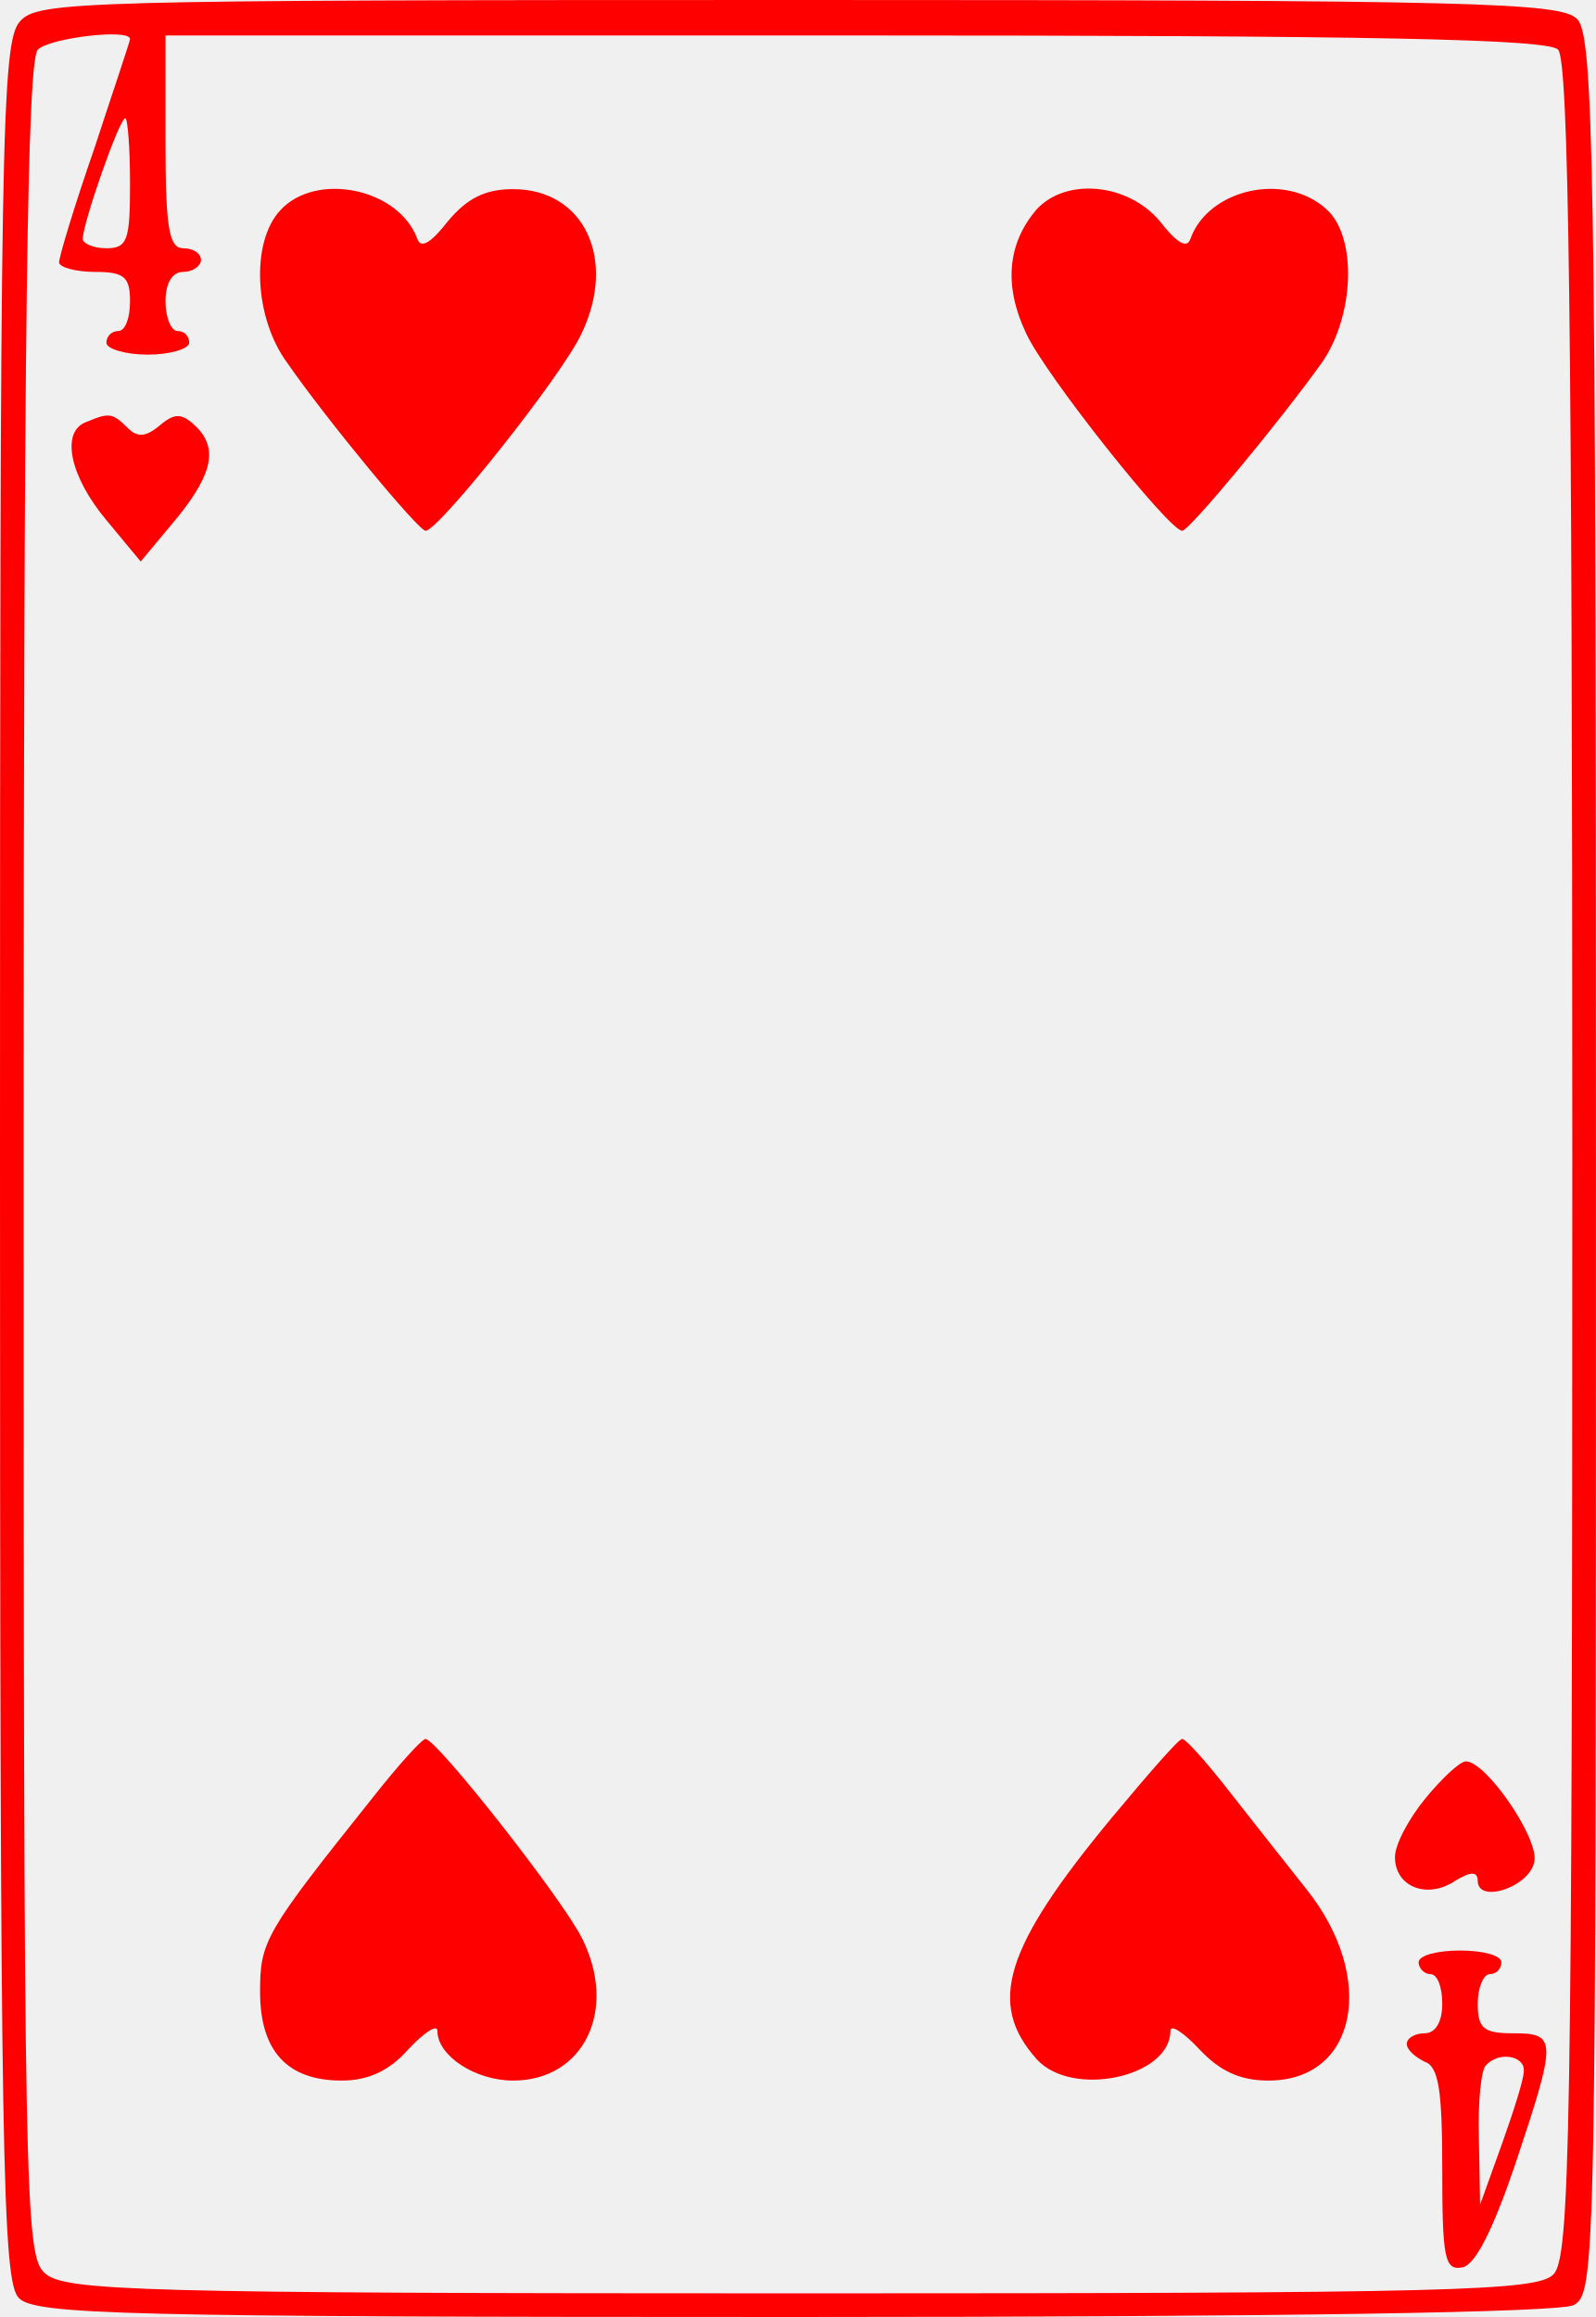
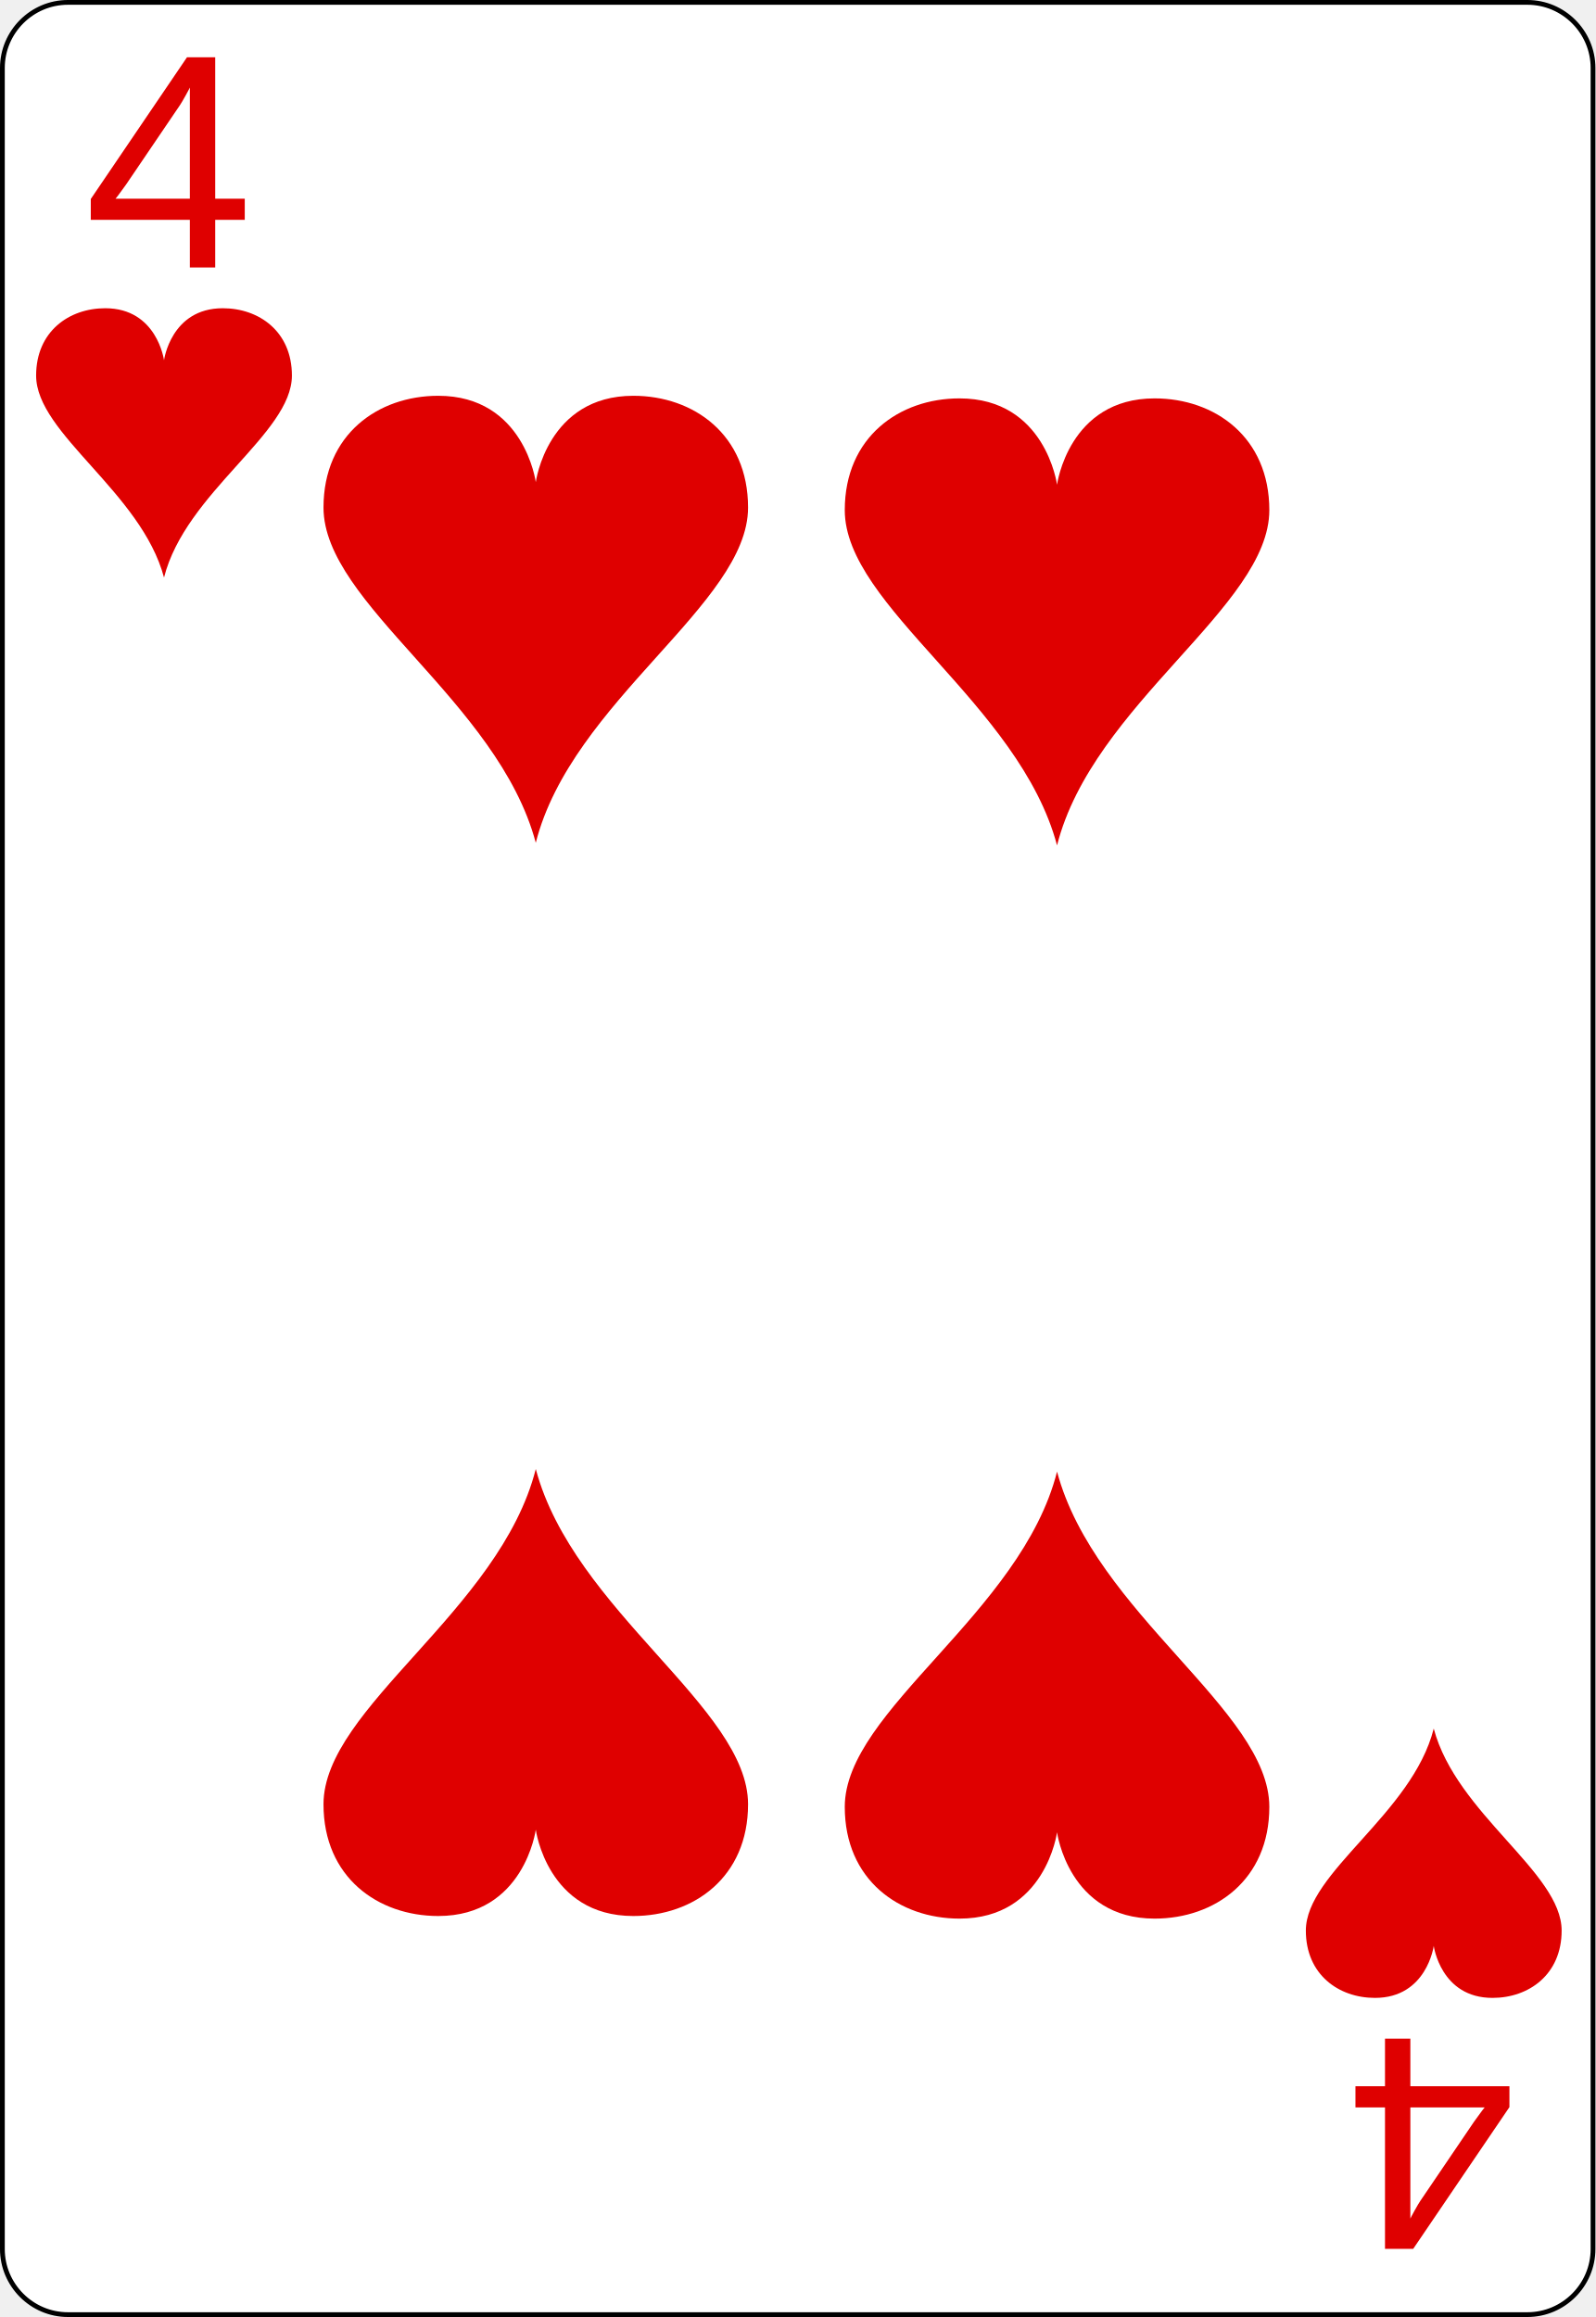
- <svg xmlns="http://www.w3.org/2000/svg" version="1.0" width="135pt" height="196pt" viewBox="0 0 135 196" preserveAspectRatio="xMidYMid meet">
-   <g transform="translate(0,196) scale(0.1,-0.1)" fill="#FF0000" stroke="none">
-     <path d="M17 1942 c-16 -17 -17 -98 -17 -965 0 -846 2 -947 16 -961 14 -14 87 -16 655 -16 422 0 647 4 660 10 19 10 19 32 19 965 0 854 -2 955 -16 969 -14 14 -87 16 -658 16 -610 0 -644 -1 -659 -18z m93 -15 c0 -2 -14 -43 -30 -92 -17 -49 -30 -92 -30 -97 0 -4 14 -8 30 -8 25 0 30 -4 30 -25 0 -14 -4 -25 -10 -25 -5 0 -10 -4 -10 -10 0 -5 16 -10 35 -10 19 0 35 5 35 10 0 6 -4 10 -10 10 -5 0 -10 11 -10 25 0 16 6 25 15 25 8 0 15 5 15 10 0 6 -7 10 -15 10 -12 0 -15 17 -15 90 l0 90 583 0 c440 0 586 -3 595 -12 9 -9 12 -231 12 -939 0 -830 -2 -929 -16 -943 -14 -14 -85 -16 -636 -16 -564 0 -623 2 -640 17 -17 15 -18 58 -18 943 0 707 3 929 12 938 10 10 78 18 78 9z m0 -122 c0 -48 -2 -55 -20 -55 -11 0 -20 4 -20 8 0 13 31 102 36 102 2 0 4 -25 4 -55z" />
-     <path d="M237 1782 c-25 -27 -22 -91 6 -129 34 -49 111 -142 117 -142 11 0 116 132 132 167 30 63 2 122 -58 122 -24 0 -39 -8 -55 -27 -14 -18 -23 -24 -26 -15 -16 43 -86 57 -116 24z" />
-     <path d="M877 1783 c-25 -29 -28 -65 -9 -105 16 -35 121 -167 132 -167 6 0 83 93 118 142 28 40 30 107 4 130 -35 32 -100 17 -115 -25 -3 -9 -12 -3 -26 15 -27 32 -79 37 -104 10z" />
-     <path d="M73 1603 c-22 -8 -14 -46 17 -83 l29 -35 25 30 c35 41 41 64 23 83 -13 13 -19 13 -32 2 -12 -10 -19 -10 -27 -2 -13 13 -16 13 -35 5z" />
-     <path d="M315 439 c-91 -114 -95 -121 -95 -164 0 -50 23 -75 69 -75 22 0 40 8 56 26 14 15 25 22 25 16 0 -21 32 -42 64 -42 60 0 89 60 58 121 -18 35 -122 167 -132 168 -3 0 -23 -22 -45 -50z" />
-     <path d="M941 423 c-92 -111 -106 -158 -64 -205 30 -33 113 -15 113 24 0 6 11 -1 25 -16 17 -18 34 -26 58 -26 75 0 92 87 32 162 -19 24 -49 62 -67 85 -18 23 -35 42 -38 42 -3 0 -29 -30 -59 -66z" />
-     <path d="M1206 439 c-14 -17 -26 -39 -26 -50 0 -25 27 -36 51 -20 13 8 19 8 19 0 0 -20 45 -5 48 17 3 20 -41 84 -58 84 -5 0 -20 -14 -34 -31z" />
-     <path d="M1200 300 c0 -5 5 -10 10 -10 6 0 10 -11 10 -25 0 -16 -6 -25 -15 -25 -8 0 -15 -4 -15 -9 0 -5 7 -11 15 -15 12 -4 15 -24 15 -91 0 -75 2 -86 17 -83 11 2 26 32 45 88 35 105 35 110 -2 110 -25 0 -30 4 -30 25 0 14 5 25 10 25 6 0 10 5 10 10 0 6 -16 10 -35 10 -19 0 -35 -4 -35 -10z m89 -92 c0 -7 -9 -35 -19 -63 l-18 -50 -1 56 c-1 31 2 59 6 62 11 12 33 8 32 -5z" />
+ <svg xmlns="http://www.w3.org/2000/svg" xmlns:xlink="http://www.w3.org/1999/xlink" width="167.087pt" height="242.667pt" viewBox="0 0 167.087 242.667" xml:space="preserve" id="svg2" version="1.1">
+   <defs id="defs41">
+     <radialGradient xlink:href="#linearGradient3773" id="radialGradient3781" cx="-0.158" cy="-8.835" fx="-0.158" fy="-8.835" r="8" gradientTransform="matrix(-1.584269,-0.02349808,0.03071979,-2.477574,-0.2485638,-26.71351)" gradientUnits="userSpaceOnUse" />
+     <linearGradient id="linearGradient3773">
+       <stop style="stop-color:#000000;stop-opacity:1;" offset="0" id="stop3775" />
+       <stop style="stop-color:#000000;stop-opacity:0.649;" offset="1" id="stop3777" />
+     </linearGradient>
+     <radialGradient xlink:href="#linearGradient3773" id="radialGradient3957" cx="-0.158" cy="-8.835" fx="-0.158" fy="-8.835" r="8" gradientTransform="matrix(-1.584269,-0.02349808,0.03071979,-2.477574,-0.2485638,-26.71351)" gradientUnits="userSpaceOnUse" />
+     <linearGradient id="linearGradient3959">
+       <stop style="stop-color:#000000;stop-opacity:1;" offset="0" id="stop3961" />
+       <stop style="stop-color:#000000;stop-opacity:0.649;" offset="1" id="stop3963" />
+     </linearGradient>
+     <radialGradient r="81.903" fy="509.476" fx="168.025" cy="509.476" cx="168.025" gradientTransform="matrix(1.25656,-0.7774064,0.3366382,0.5361257,-221.2021,359.2426)" gradientUnits="userSpaceOnUse" id="radialGradient3975" xlink:href="#linearGradient3784-4" />
+     <linearGradient id="linearGradient3784-4">
+       <stop style="stop-color:#ffffff;stop-opacity:0.435;" offset="0" id="stop3786-8" />
+       <stop style="stop-color:#000000;stop-opacity:0;" offset="1" id="stop3788-6" />
+     </linearGradient>
+     <radialGradient xlink:href="#linearGradient3784-4-5" id="radialGradient3929" gradientUnits="userSpaceOnUse" gradientTransform="matrix(1.25656,-0.7774064,0.3366382,0.5361257,-221.2021,359.2426)" cx="168.025" cy="509.476" fx="168.025" fy="509.476" r="81.903" />
+     <linearGradient id="linearGradient3784-4-5">
+       <stop style="stop-color:#ffffff;stop-opacity:0.489;" offset="0" id="stop3786-8-0" />
+       <stop style="stop-color:#000000;stop-opacity:0;" offset="1" id="stop3788-6-3" />
+     </linearGradient>
+     <radialGradient xlink:href="#linearGradient3784-4-1" id="radialGradient3927" gradientUnits="userSpaceOnUse" gradientTransform="matrix(1.25656,-0.7774064,0.3366382,0.5361257,-221.2021,359.2426)" cx="168.025" cy="509.476" fx="168.025" fy="509.476" r="81.903" />
+     <linearGradient id="linearGradient3784-4-1">
+       <stop style="stop-color:#ffffff;stop-opacity:0.237;" offset="0" id="stop3786-8-03" />
+       <stop style="stop-color:#000000;stop-opacity:0;" offset="1" id="stop3788-6-6" />
+     </linearGradient>
+     <radialGradient xlink:href="#linearGradient3768" id="radialGradient3776" cx="-0.206" cy="-4.579" fx="-0.206" fy="-4.579" r="8" gradientTransform="matrix(-1,0,0,-1.720176,-0.4120407,-13.02719)" gradientUnits="userSpaceOnUse" />
+     <linearGradient id="linearGradient3768">
+       <stop style="stop-color:#df0000;stop-opacity:1;" offset="0" id="stop3770" />
+       <stop style="stop-color:#df0000;stop-opacity:0.672;" offset="1" id="stop3772" />
+     </linearGradient>
+     <radialGradient r="81.903" fy="511.223" fx="171.487" cy="511.223" cx="171.487" gradientTransform="matrix(1.152989,-0.6739155,0.3948202,0.6754904,-233.6326,270.4008)" gradientUnits="userSpaceOnUse" id="radialGradient4013" xlink:href="#linearGradient3784-4-6" />
+     <linearGradient id="linearGradient3784-4-6">
+       <stop style="stop-color:#ffffff;stop-opacity:0.313;" offset="0" id="stop3786-8-8" />
+       <stop style="stop-color:#000000;stop-opacity:0;" offset="1" id="stop3788-6-8" />
+     </linearGradient>
+     <radialGradient r="81.903" fy="492.632" fx="159.354" cy="492.632" cx="159.354" gradientTransform="matrix(1.089478,-0.715138,0.4464527,0.6562658,-244.9333,290.9185)" gradientUnits="userSpaceOnUse" id="radialGradient4013-8" xlink:href="#linearGradient3784-4-2" />
+     <linearGradient id="linearGradient3784-4-2">
+       <stop style="stop-color:#ffffff;stop-opacity:0.29;" offset="0" id="stop3786-8-1" />
+       <stop style="stop-color:#000000;stop-opacity:0;" offset="1" id="stop3788-6-5" />
+     </linearGradient>
+     <radialGradient r="81.903" fy="492.632" fx="159.354" cy="492.632" cx="159.354" gradientTransform="matrix(1.089478,-0.715138,0.4464527,0.6562658,-244.9333,290.9185)" gradientUnits="userSpaceOnUse" id="radialGradient3073" xlink:href="#linearGradient3784-4-2" />
+   </defs>
+   <g id="Layer_x0020_1" style="fill-rule:nonzero;clip-rule:nonzero;stroke:#000000;stroke-miterlimit:4;">
+     <path style="fill:#FFFFFF;stroke-width:0.5;" d="M166.837,235.548c0,3.777-3.087,6.869-6.871,6.869H7.111c-3.775,0-6.861-3.092-6.861-6.869V7.12C0.25,3.343,3.336,0.25,7.111,0.25h152.855    c3.784,0,6.871,3.093,6.871,6.87v228.428z" id="path5" />
+     <g style="stroke:none;" id="g7">
+       <g id="g9">
+ 				
+ 			</g>
+     </g>
+     <g id="g15">
+ 			
+ 		</g>
+     <g id="g19">
+ 			
+ 		</g>
+     <g style="stroke:none;" id="g23">
+       <g id="g25">
+ 				
+ 			</g>
+     </g>
+     <g style="stroke:none;" id="g31">
+       <g id="g33">
+ 				
+ 			</g>
+     </g>
+   </g>
+   <text xml:space="preserve" style="font-size:32px;font-style:normal;font-weight:normal;line-height:125%;letter-spacing:0px;word-spacing:0px;fill:#df0000;fill-opacity:1;stroke:none;font-family:Bitstream Vera Sans" x="8.775" y="28.013" id="text3788">
+     <tspan id="tspan3790" x="8.775" y="28.013" style="font-style:normal;font-variant:normal;font-weight:normal;font-stretch:normal;fill:#df0000;fill-opacity:1;font-family:Arial;-inkscape-font-specification:Arial">4</tspan>
+   </text>
+   <g transform="matrix(1.674307,0,0,1.566992,17.17751,46.38532)" id="layer1-9-6" style="fill:#df0000;fill-opacity:1">
+     <path style="fill:#df0000;fill-opacity:1" id="hl-8" d="M 3.676,-9 C 0.433,-9 0,-5.523 0,-5.523 0,-5.523 -0.433,-9 -3.676,-9 -5.946,-9 -8,-7.441 -8,-4.5 -8,-0.614 -1.421,3.294 0,9 1.352,3.299 8,-0.614 8,-4.5 8,-7.441 5.946,-9 3.676,-9 z" />
+   </g>
+   <text xml:space="preserve" style="font-size:32px;font-style:normal;font-weight:normal;line-height:125%;letter-spacing:0px;word-spacing:0px;fill:#df0000;fill-opacity:1;stroke:none;font-family:Bitstream Vera Sans" x="-158.818" y="-213.515" id="text3788-4" transform="scale(-1,-1)">
+     <tspan id="tspan3790-3" x="-158.818" y="-213.515" style="font-style:normal;font-variant:normal;font-weight:normal;font-stretch:normal;fill:#df0000;fill-opacity:1;font-family:Arial;-inkscape-font-specification:Arial">4</tspan>
+   </text>
+   <g transform="matrix(-1.674307,0,0,-1.566992,150.156,195.1431)" id="layer1-9-6-5" style="fill:#df0000;fill-opacity:1">
+     <path style="fill:#df0000;fill-opacity:1" id="hl-8-1" d="M 3.676,-9 C 0.433,-9 0,-5.523 0,-5.523 0,-5.523 -0.433,-9 -3.676,-9 -5.946,-9 -8,-7.441 -8,-4.5 -8,-0.614 -1.421,3.294 0,9 1.352,3.299 8,-0.614 8,-4.5 8,-7.441 5.946,-9 3.676,-9 z" />
+   </g>
+   <g transform="matrix(2.779008,0,0,2.600887,56.11227,64.85977)" id="layer1-9-6-8" style="fill:#df0000;fill-opacity:1">
+     <path style="fill:#df0000;fill-opacity:1" id="hl-8-8" d="M 3.676,-9 C 0.433,-9 0,-5.523 0,-5.523 0,-5.523 -0.433,-9 -3.676,-9 -5.946,-9 -8,-7.441 -8,-4.5 -8,-0.614 -1.421,3.294 0,9 1.352,3.299 8,-0.614 8,-4.5 8,-7.441 5.946,-9 3.676,-9 z" />
+   </g>
+   <g transform="matrix(-2.779008,0,0,-2.600887,56.11227,177.2622)" id="layer1-9-6-8-9" style="fill:#df0000;fill-opacity:1">
+     <path style="fill:#df0000;fill-opacity:1" id="hl-8-8-5" d="M 3.676,-9 C 0.433,-9 0,-5.523 0,-5.523 0,-5.523 -0.433,-9 -3.676,-9 -5.946,-9 -8,-7.441 -8,-4.5 -8,-0.614 -1.421,3.294 0,9 1.352,3.299 8,-0.614 8,-4.5 8,-7.441 5.946,-9 3.676,-9 z" />
+   </g>
+   <g transform="matrix(2.779008,0,0,2.600887,110.7045,65.1323)" id="layer1-9-6-8-0" style="fill:#df0000;fill-opacity:1">
+     <path style="fill:#df0000;fill-opacity:1" id="hl-8-8-6" d="M 3.676,-9 C 0.433,-9 0,-5.523 0,-5.523 0,-5.523 -0.433,-9 -3.676,-9 -5.946,-9 -8,-7.441 -8,-4.5 -8,-0.614 -1.421,3.294 0,9 1.352,3.299 8,-0.614 8,-4.5 8,-7.441 5.946,-9 3.676,-9 z" />
+   </g>
+   <g transform="matrix(-2.779008,0,0,-2.600887,110.7045,177.5347)" id="layer1-9-6-8-9-8" style="fill:#df0000;fill-opacity:1">
+     <path style="fill:#df0000;fill-opacity:1" id="hl-8-8-5-9" d="M 3.676,-9 C 0.433,-9 0,-5.523 0,-5.523 0,-5.523 -0.433,-9 -3.676,-9 -5.946,-9 -8,-7.441 -8,-4.5 -8,-0.614 -1.421,3.294 0,9 1.352,3.299 8,-0.614 8,-4.5 8,-7.441 5.946,-9 3.676,-9 z" />
  </g>
</svg>
